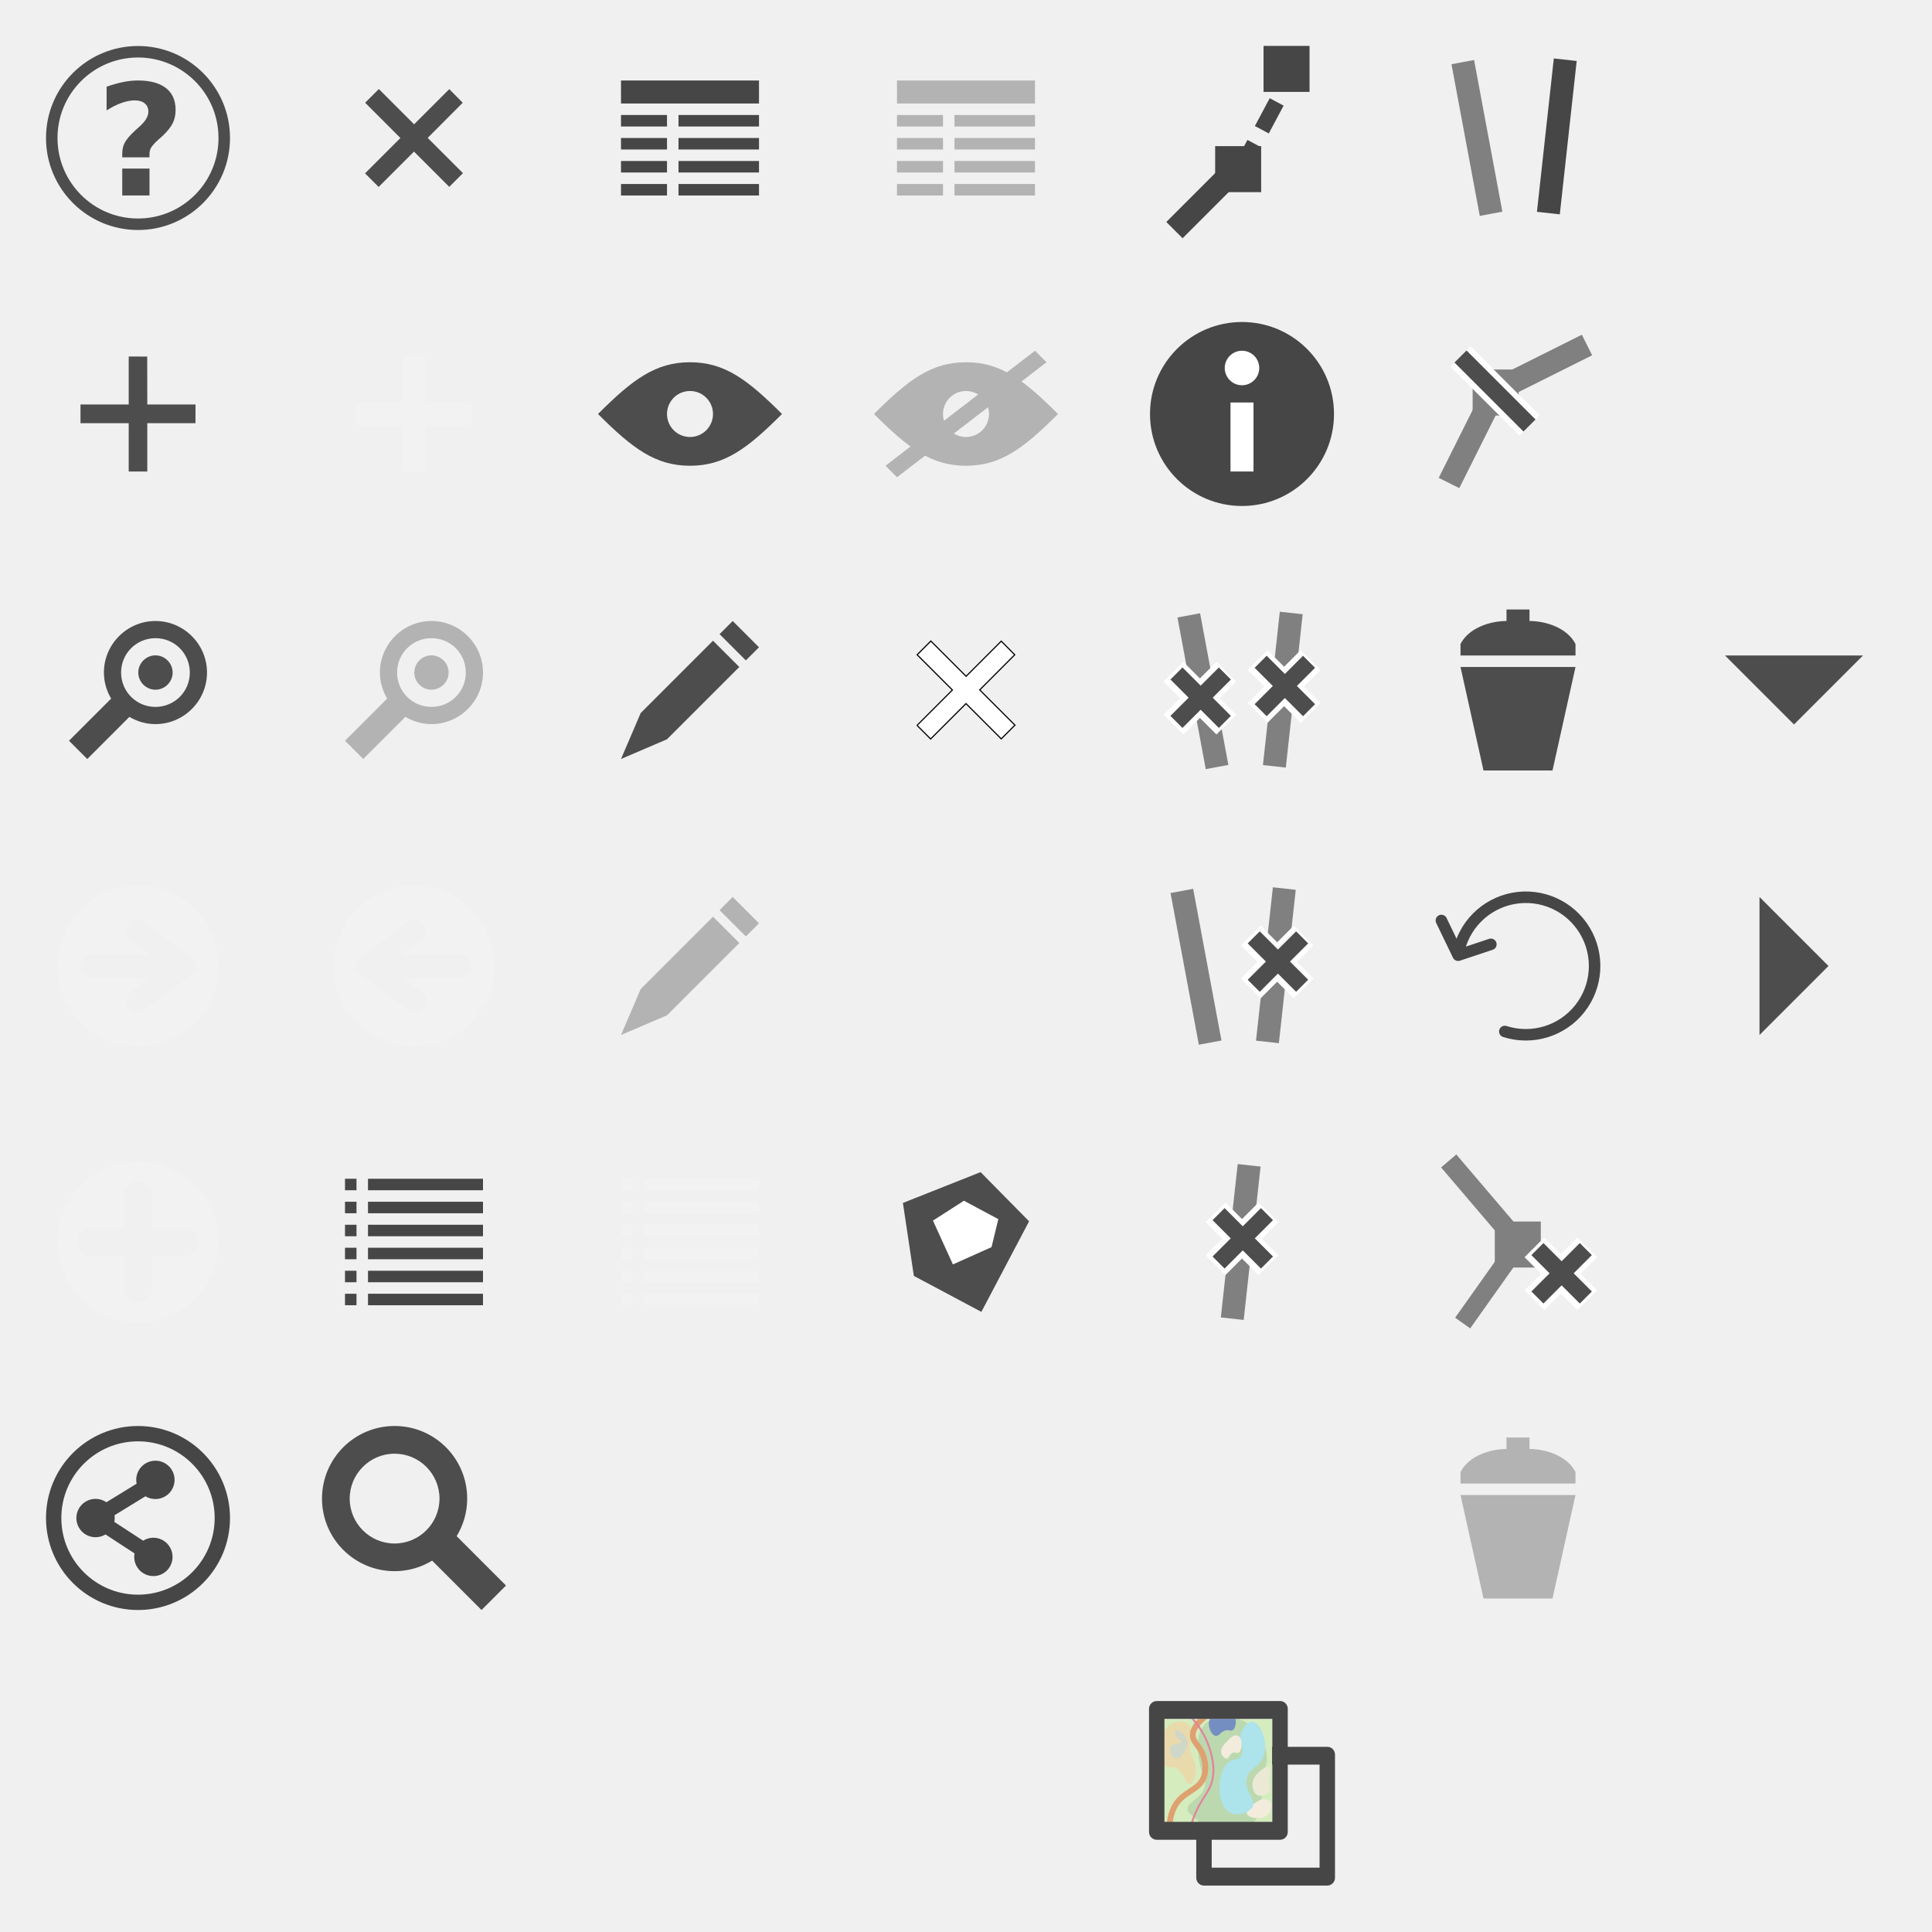
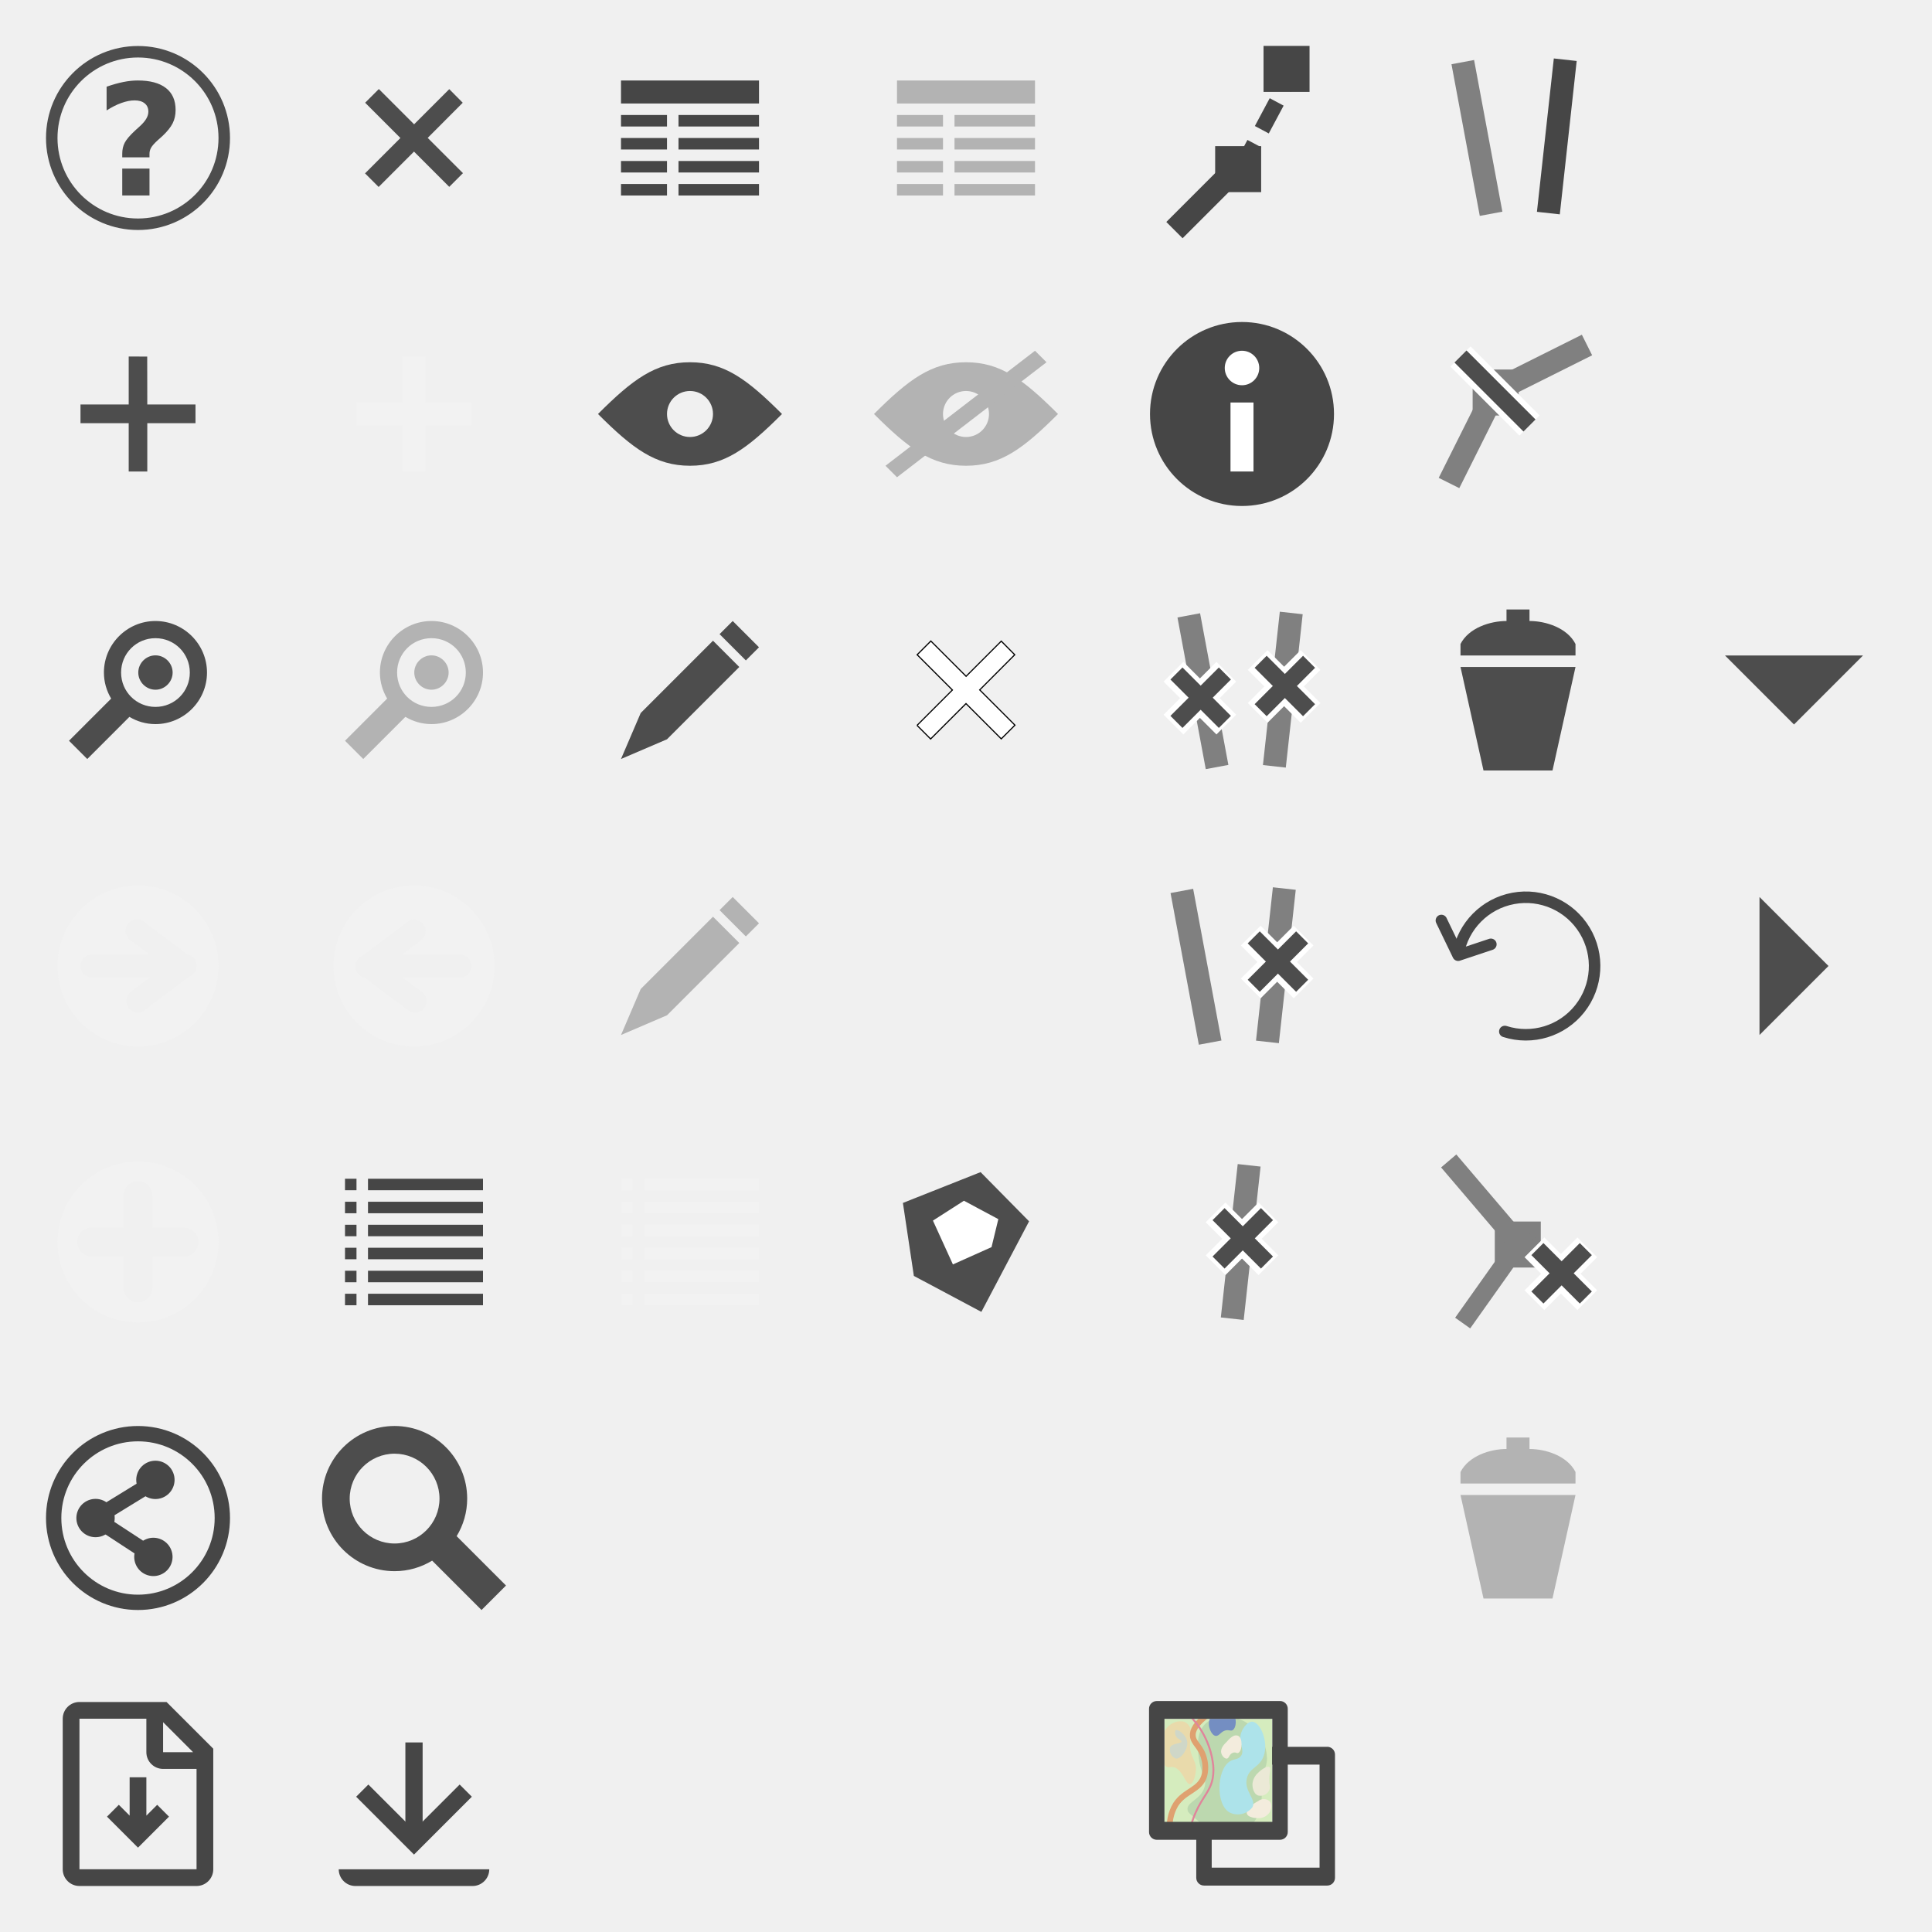
<svg xmlns="http://www.w3.org/2000/svg" width="168" height="168" id="svg2" version="1.1">
  <defs id="defs4">
+     <marker style="overflow:visible" id="Arrow1" refX="0" refY="0" orient="auto-start-reverse" markerWidth="4.061" markerHeight="6.707" viewBox="0 0 4.061 6.707" preserveAspectRatio="xMidYMid">
+       <path style="fill:none;stroke:context-stroke;stroke-width:1;stroke-linecap:butt" d="M 3,-3 0,0 3,3" id="path5057" transform="rotate(180,0.125,0)" />
+     </marker>
    <mask id="mask0_181_11898" maskUnits="userSpaceOnUse" x="2" y="2" width="15" height="15">
      <path d="M 16.04,2.316 H 2.005 v 14.035 h 14.035 z" fill="#ffffff" id="path2351" />
    </mask>
  </defs>
  <g id="layer1" transform="translate(0,-812.3622)">
    <text xml:space="preserve" style="font-style:normal;font-weight:normal;line-height:0%;font-family:sans-serif;letter-spacing:0px;word-spacing:0px;fill:#000000;fill-opacity:1;stroke:none" x="5.787" y="897.808" id="text4457">
      <tspan y="897.808" x="5.787" id="tspan4459" style="font-size:40px;line-height:1.25;font-family:sans-serif"> </tspan>
    </text>
    <g id="help" transform="translate(-23.2557,-119.3865)">
      <circle transform="matrix(1.071429,0,0,1.071429,26.68427,934.1058)" id="path3014" style="fill:none;stroke:#4d4d4d;stroke-width:0.933;stroke-miterlimit:4;stroke-dasharray:none;stroke-opacity:1" cx="8" cy="9" r="7" />
      <g id="text3784" style="font-style:normal;font-weight:normal;font-size:40px;line-height:125%;font-family:Sans;letter-spacing:0px;word-spacing:0px;fill:#4d4d4d;fill-opacity:1;stroke:none" transform="translate(27.2557,-100.6137)">
        <path id="path3789" style="font-weight:bold;font-size:12px;-inkscape-font-specification:'Sans Bold';fill:#4d4d4d" d="M 9,1046.046 H 6.63 v -0.322 c 0,-0.36 0.072,-0.677 0.217,-0.954 0.144,-0.281 0.449,-0.636 0.912,-1.066 l 0.42,-0.382 c 0.249,-0.228 0.431,-0.443 0.545,-0.645 0.118,-0.202 0.177,-0.404 0.177,-0.605 -4.6e-6,-0.307 -0.105,-0.546 -0.315,-0.717 -0.21,-0.176 -0.503,-0.263 -0.88,-0.263 -0.354,0 -0.737,0.075 -1.149,0.224 -0.411,0.145 -0.84,0.362 -1.287,0.651 v -2.066 c 0.53,-0.184 1.013,-0.32 1.451,-0.408 0.438,-0.088 0.86,-0.132 1.267,-0.132 1.068,0 1.882,0.219 2.442,0.658 0.56,0.434 0.84,1.07 0.84,1.908 -7e-6,0.43 -0.085,0.816 -0.256,1.158 -0.171,0.338 -0.462,0.702 -0.873,1.092 l -0.42,0.375 c -0.298,0.272 -0.492,0.491 -0.584,0.658 -0.092,0.162 -0.138,0.342 -0.138,0.539 v 0.296 m -2.37,0.974 H 9 v 2.342 H 6.63 v -2.342" />
      </g>
    </g>
    <path style="fill:#4d4d4d;fill-opacity:1;fill-rule:nonzero;stroke:none" d="m 60,843.862 c -3,0 -5,1.5 -8,4.5 3,3 5,4.5 8,4.5 3,0 5,-1.5 8,-4.5 -3,-3 -5,-4.5 -8,-4.5 z m 0,2.5 c 1.105,0 2,0.895 2,2 0,1.105 -0.895,2 -2,2 -1.105,0 -2,-0.895 -2,-2 0,-1.105 0.895,-2 2,-2 z" id="show" />
    <g id="hide" style="fill:#b3b3b3" transform="translate(75,-195)">
      <path id="path2990" transform="translate(0,1034.362)" d="M 9,4.5 C 6,4.5 4,6 1,9 c 3,3 5,4.5 8,4.5 3,-3.3e-5 5,-1.5 8,-4.5 C 14,6 12,4.5 9,4.5 Z M 9,7 c 1.105,0 2,0.895 2,2 0,1.105 -0.895,2 -2,2 C 7.895,11 7,10.105 7,9 7,7.895 7.895,7 9,7 Z" style="fill:#b3b3b3;fill-opacity:1;fill-rule:nonzero;stroke:none" />
      <path id="rect3787" d="m 2,1047.862 13,-10 1,1 -13,10 z" style="fill:#b3b3b3;fill-opacity:1;fill-rule:nonzero;stroke:none" />
    </g>
    <path style="fill:#b3b3b3;fill-opacity:1;fill-rule:nonzero;stroke:none" d="m 78,819.362 v 2 h 12 v -2 z m 0,3 v 1 h 4 v -1 z m 5,0 v 1 h 7 v -1 z m -5,2 v 1 h 4 v -1 z m 5,0 v 1 h 7 v -1 z m -5,2 v 1 h 4 v -1 z m 5,0 v 1 h 7 v -1 z m -5,2 v 1 h 4 v -1 z m 5,0 v 1 h 7 v -1 z" id="table-disabled" />
    <path style="fill:#f2f2f2;fill-opacity:1;fill-rule:nonzero;stroke:none" d="m 35,843.362 v 4 h -4 v 2 h 4 v 4 h 2 v -4 h 4 v -2 h -4 v -4 z" id="add-disabled" />
    <path style="color:#000000;font-style:normal;font-variant:normal;font-weight:normal;font-stretch:normal;font-size:medium;line-height:normal;font-family:Sans;-inkscape-font-specification:Sans;text-indent:0;text-align:start;text-decoration:none;text-decoration-line:none;letter-spacing:normal;word-spacing:normal;text-transform:none;writing-mode:lr-tb;direction:ltr;baseline-shift:baseline;text-anchor:start;display:inline;overflow:visible;visibility:visible;fill:#4d4d4d;fill-opacity:1;stroke:none;stroke-width:3;marker:none;enable-background:accumulate" d="m 13.518,866.362 c -2.467,0 -4.482,2.016 -4.482,4.483 0,0.83 0.234,1.596 0.63,2.265 L 6,876.775 l 1.588,1.588 3.665,-3.665 c 0.668,0.397 1.435,0.63 2.265,0.63 2.467,0 4.482,-2.016 4.482,-4.482 0,-2.467 -2.016,-4.483 -4.482,-4.483 z m 0,1.494 c 1.659,0 2.988,1.329 2.988,2.988 0,1.659 -1.329,2.988 -2.988,2.988 -1.659,0 -2.988,-1.329 -2.988,-2.988 0,-1.659 1.329,-2.988 2.988,-2.988 z m 0,1.494 c -0.816,0 -1.494,0.678 -1.494,1.494 0,0.816 0.678,1.494 1.494,1.494 0.816,0 1.494,-0.678 1.494,-1.494 0,-0.816 -0.678,-1.494 -1.494,-1.494 z" id="zoom" />
    <path id="zoom-disabled" d="m 37.518,866.362 c -2.467,0 -4.482,2.016 -4.482,4.482 0,0.83 0.234,1.596 0.63,2.264 L 30,876.775 l 1.588,1.587 3.665,-3.665 c 0.668,0.397 1.435,0.63 2.265,0.63 2.467,0 4.482,-2.016 4.482,-4.483 0,-2.467 -2.016,-4.482 -4.482,-4.482 z m 0,1.494 c 1.659,0 2.988,1.329 2.988,2.988 0,1.659 -1.329,2.988 -2.988,2.988 -1.659,0 -2.988,-1.329 -2.988,-2.988 0,-1.659 1.329,-2.988 2.988,-2.988 z m 0,1.494 c -0.816,0 -1.494,0.678 -1.494,1.494 0,0.816 0.678,1.494 1.494,1.494 0.816,0 1.494,-0.678 1.494,-1.494 0,-0.816 -0.678,-1.494 -1.494,-1.494 z" style="color:#000000;font-style:normal;font-variant:normal;font-weight:normal;font-stretch:normal;font-size:medium;line-height:normal;font-family:Sans;-inkscape-font-specification:Sans;text-indent:0;text-align:start;text-decoration:none;text-decoration-line:none;letter-spacing:normal;word-spacing:normal;text-transform:none;writing-mode:lr-tb;direction:ltr;baseline-shift:baseline;text-anchor:start;display:inline;overflow:visible;visibility:visible;fill:#b3b3b3;fill-opacity:1;stroke:none;stroke-width:3;marker:none;enable-background:accumulate" />
    <path style="fill:#f2f2f2;fill-opacity:1;stroke:none" d="m 36,889.362 c -3.866,0 -7,3.134 -7,7 0,3.866 3.134,7 7,7 3.866,0 7,-3.134 7,-7 0,-3.866 -3.134,-7 -7,-7 z m -0.156,2.969 a 1,1 0 0 1 0.094,0 1,1 0 0 1 0.656,1.812 l -1.625,1.219 H 40 a 1,1 0 1 1 0,2 h -5 l 1.594,1.188 a 1,1 0 1 1 -1.188,1.594 l -3.719,-2.781 a 1.004,1.004 0 0 1 -0.156,-1.906 l 3.875,-2.906 a 1,1 0 0 1 0.438,-0.219 z" id="path5321" />
    <path id="path5338" d="m 12,903.362 c 3.866,0 7,-3.134 7,-7 0,-3.866 -3.134,-7 -7,-7 -3.866,0 -7,3.134 -7,7 0,3.866 3.134,7 7,7 z m 0.156,-2.969 a 1,1 0 0 1 -0.094,0 1,1 0 0 1 -0.656,-1.813 l 1.625,-1.219 H 8 a 1,1 0 1 1 0,-2 h 5 l -1.594,-1.188 a 1,1 0 1 1 1.188,-1.594 l 3.719,2.781 a 1.004,1.004 0 0 1 0.156,1.906 l -3.875,2.906 a 1,1 0 0 1 -0.438,0.219 z" style="fill:#f2f2f2;fill-opacity:1;stroke:none" />
    <path style="fill:#f2f2f2;fill-opacity:1;stroke:none" d="m 12,913.362 c -3.866,0 -7,3.134 -7,7 0,3.866 3.134,7 7,7 3.866,0 7,-3.134 7,-7 0,-3.866 -3.134,-7 -7,-7 z m -0.156,1.719 a 1.25,1.25 0 0 1 0.125,0 1.25,1.25 0 0 1 1.281,1.281 v 2.75 H 16 a 1.25,1.25 0 1 1 0,2.5 h -2.75 v 2.75 a 1.25,1.25 0 1 1 -2.5,0 v -2.75 H 8 a 1.252,1.252 0 0 1 -0.125,-2.5 1.25,1.25 0 0 1 0.125,0 h 2.75 v -2.75 a 1.25,1.25 0 0 1 1.094,-1.281 z" id="path5340" />
    <path style="fill:#464646;fill-opacity:1;fill-rule:nonzero;stroke:none" d="m 54,819.362 v 2 h 12 v -2 z m 0,3 v 1 h 4 v -1 z m 5,0 v 1 h 7 v -1 z m -5,2 v 1 h 4 v -1 z m 5,0 v 1 h 7 v -1 z m -5,2 v 1 h 4 v -1 z m 5,0 v 1 h 7 v -1 z m -5,2 v 1 h 4 v -1 z m 5,0 v 1 h 7 v -1 z" id="table" />
    <g transform="translate(32,-48.00012)" style="font-style:normal;font-weight:normal;font-size:40px;line-height:125%;font-family:Sans;letter-spacing:0px;word-spacing:0px;fill:#4d4d4d;fill-opacity:1;stroke:none" id="text3784-6" />
    <g id="close" style="font-style:normal;font-weight:normal;font-size:40px;line-height:125%;font-family:Sans;letter-spacing:0px;word-spacing:0px;fill:#4d4d4d;fill-opacity:1;stroke:none" transform="translate(-3.999999,-172)">
      <path id="path4384" style="font-variant:normal;font-stretch:normal;font-size:20px;font-family:Arial;-inkscape-font-specification:Arial;fill:#4d4d4d" d="m 35.742,999.438 3.076,-3.076 -3.066,-3.066 1.191,-1.191 3.066,3.066 3.057,-3.057 1.172,1.182 -3.047,3.057 3.066,3.066 -1.191,1.191 L 40,997.544 36.924,1000.62 35.742,999.438" />
    </g>
    <path d="m 11.192,853.362 2e-6,-4.2 -4.192,1e-5 -3e-6,-1.627 h 4.192 v -4.173 l 1.609,0.007 0.007,4.167 h 4.192 l -3.9e-5,1.627 -4.192,4e-5 -1.5e-5,4.2 h -1.615" style="font-style:normal;font-variant:normal;font-weight:normal;font-stretch:normal;font-size:20px;line-height:125%;font-family:Arial;-inkscape-font-specification:Arial;letter-spacing:0px;word-spacing:0px;fill:#4d4d4d;fill-opacity:1;stroke:none" id="add" />
    <path style="fill:#4d4d4d;fill-opacity:1;stroke:none" d="m 63.714,866.362 -1.143,1.143 2.286,2.286 L 66,868.648 Z M 62,868.076 l -6.286,6.286 2.286,2.286 6.286,-6.286 z M 55.714,874.362 54,878.362 58,876.648 Z" id="edit" />
    <text xml:space="preserve" style="font-style:normal;font-weight:normal;line-height:0%;font-family:sans-serif;letter-spacing:0px;word-spacing:0px;fill:#000000;fill-opacity:1;stroke:none" x="39.647" y="918.797" id="text4457-6">
      <tspan y="918.797" x="39.647" id="tspan4459-6" style="font-size:30.476px;line-height:1.25;font-family:sans-serif"> </tspan>
    </text>
    <g id="text4356-2" style="font-style:normal;font-weight:normal;font-size:40px;line-height:125%;font-family:Sans;letter-spacing:0px;word-spacing:0px;fill:#ffffff;fill-opacity:1;stroke:#000000;stroke-width:0.1;stroke-dasharray:none;stroke-opacity:1" transform="translate(44,-124)">
      <path id="path4384-2" style="font-variant:normal;font-stretch:normal;font-size:20px;font-family:Arial;-inkscape-font-specification:Arial;fill:#ffffff;stroke:#000000;stroke-width:0.1;stroke-dasharray:none;stroke-opacity:1" d="m 35.742,999.438 3.076,-3.076 -3.066,-3.066 1.191,-1.191 3.066,3.066 3.057,-3.057 1.172,1.182 -3.047,3.057 3.066,3.066 -1.191,1.191 L 40,997.544 36.924,1000.62 35.742,999.438" />
    </g>
    <path style="fill:#b3b3b3;fill-opacity:1;stroke:none" d="m 63.714,890.362 -1.143,1.143 2.286,2.286 L 66,892.648 Z M 62,892.076 55.714,898.362 58,900.648 l 6.286,-6.286 z m -6.286,6.286 -1.714,4 4,-1.714 z" id="path3684-2" />
    <path id="table-5-8-8-6" style="fill:#464646;fill-opacity:1;fill-rule:nonzero;stroke:none" d="m 30,914.862 v 1 h 1 v -1 z m 2,0 v 1 h 10 v -1 z m -2,2 v 1 h 1 v -1 z m 2,0 v 1 h 10 v -1 z m -2,2 v 1 h 1 v -1 z m 2,0 v 1 h 10 v -1 z m -2,2 v 1 h 1 v -1 z m 2,0 v 1 h 10 v -1 z m -2,2 v 1 h 1 v -1 z m 2,0 v 1 h 10 v -1 z m -2,2 v 1 h 1 v -1 z m 2,0 v 1 h 10 v -1 z" />
    <g id="share" class="sprite" transform="matrix(0.6666667,0,0,0.6666667,-54.66667,282.7889)">
      <circle id="path4309" cx="100" cy="992.36" r="11" fill="none" stroke="#464646" stroke-width="2" />
      <circle id="path4819" transform="rotate(-111.82)" cx="-963.89" cy="-276.04" r="2.5" fill="#464646" />
      <circle id="path4819-2" transform="rotate(-111.82)" cx="-956.38" cy="-281.16" r="2.5" fill="#464646" />
      <circle id="path4819-0" transform="rotate(-111.82)" cx="-954.66" cy="-272.06" r="2.5" fill="#464646" />
      <path id="path4850" d="m 102.39,987.48 -8.019,4.92 8.139,5.322" fill="none" stroke="#464646" stroke-width="2" />
    </g>
    <path id="search" class="sprite" d="m 44,950.234 -4.291,-4.292 c 0.578,-0.953 0.916,-2.069 0.916,-3.266 0,-3.489 -2.824,-6.314 -6.312,-6.315 C 30.826,936.361 28,939.187 28,942.675 c 0,3.486 2.827,6.311 6.314,6.311 1.197,0 2.312,-0.339 3.264,-0.916 l 4.294,4.294 z m -13.592,-7.559 c 0.004,-2.157 1.748,-3.902 3.905,-3.906 2.156,0.005 3.902,1.748 3.905,3.906 -0.004,2.156 -1.749,3.902 -3.905,3.905 -2.157,0 -3.902,-1.749 -3.905,-3.905 z" fill="#4d4d4d" stroke-width="0.667" />
    <path id="table-5-8-8-6-1" style="fill:#f2f2f2;fill-opacity:1;fill-rule:nonzero;stroke:none" d="m 54,914.862 v 1 h 1 v -1 z m 2,0 v 1 h 10 v -1 z m -2,2 v 1 h 1 v -1 z m 2,0 v 1 h 10 v -1 z m -2,2 v 1 h 1 v -1 z m 2,0 v 1 h 10 v -1 z m -2,2 v 1 h 1 v -1 z m 2,0 v 1 h 10 v -1 z m -2,2 v 1 h 1 v -1 z m 2,0 v 1 h 10 v -1 z m -2,2 v 1 h 1 v -1 z m 2,0 v 1 h 10 v -1 z" />
    <g id="info" transform="translate(0,2)">
      <circle style="fill:#464646;fill-opacity:1;stroke:none" id="path3762" cx="108" cy="846.362" r="8" />
      <circle style="fill:#ffffff;fill-opacity:1;stroke:none" id="path3764" cx="108" cy="842.362" r="1.5" />
      <path style="fill:#ffffff;fill-opacity:1;stroke:none" d="m 107,845.362 h 2 v 6 h -2 z" id="rect4274" />
    </g>
    <g id="g4717" transform="translate(-54.78919,-113.977)">
      <path id="path3862" d="m 140.058,1028.263 4.217,4.278 -4.149,7.874 -5.871,-3.127 -0.952,-6.346 z" style="fill:#4d4d4d;fill-opacity:1;fill-rule:evenodd;stroke:none;stroke-width:1px;stroke-linecap:butt;stroke-linejoin:miter;stroke-opacity:1" />
      <path id="path3864" d="m 135.914,1032.478 1.737,3.811 3.358,-1.504 0.591,-2.433 -2.99,-1.601" style="fill:#ffffff;fill-rule:evenodd;stroke:none;stroke-width:1px;stroke-linecap:butt;stroke-linejoin:miter;stroke-opacity:1" />
    </g>
    <path style="fill:#4d4d4d;fill-opacity:1;fill-rule:nonzero;stroke:none" d="m 131,865.362 v 1 c -1.429,0 -3.286,0.6 -4,2 v 1 h 10 v -1 c -0.714,-1.4 -2.571,-2 -4,-2 v -1 z m -4,5 2,9 h 6 l 2,-9 z" id="delete" />
    <g id="g4797" transform="translate(-70.25992,-96.67438)">
      <path id="path4349-2-2-9-3-8" d="m 180.472,999.637 1.468,-13.336" style="fill:none;fill-rule:evenodd;stroke:#808080;stroke-width:2;stroke-linecap:butt;stroke-linejoin:miter;stroke-miterlimit:4;stroke-dasharray:none;stroke-opacity:1" />
      <path id="path4349-2-2-3-3" d="m 175.49,999.698 -2.461,-13.189" style="fill:none;fill-rule:evenodd;stroke:#808080;stroke-width:2;stroke-linecap:butt;stroke-linejoin:miter;stroke-miterlimit:4;stroke-dasharray:none;stroke-opacity:1" />
      <g id="g4621">
        <g id="g4400-8-39-2-3-1" transform="matrix(0.5744914,0,0,0.5744914,77.9098,445.5668)" style="stroke:#ffffff;stroke-width:4.224;stroke-miterlimit:4;stroke-dasharray:none">
          <path id="path4353-1-6-1-3-6" d="m 176,948.362 8,8" style="fill:none;fill-rule:evenodd;stroke:#ffffff;stroke-width:4.224;stroke-linecap:butt;stroke-linejoin:miter;stroke-miterlimit:4;stroke-dasharray:none;stroke-opacity:1" />
          <path id="path4355-9-7-1-7-3" d="m 176,956.362 8,-8" style="fill:none;fill-rule:evenodd;stroke:#ffffff;stroke-width:4.224;stroke-linecap:butt;stroke-linejoin:miter;stroke-miterlimit:4;stroke-dasharray:none;stroke-opacity:1" />
        </g>
        <g id="g4400-8-39-2-3" transform="matrix(0.5263104,0,0,0.5263104,86.64857,491.4128)" style="stroke:#000000;stroke-width:2.816;stroke-miterlimit:4;stroke-dasharray:none">
          <path id="path4353-1-6-1-3" d="m 176,948.362 8,8" style="fill:none;fill-rule:evenodd;stroke:#4d4d4d;stroke-width:2.816;stroke-linecap:butt;stroke-linejoin:miter;stroke-miterlimit:4;stroke-dasharray:none;stroke-opacity:1" />
          <path id="path4355-9-7-1-7" d="m 176,956.362 8,-8" style="fill:none;fill-rule:evenodd;stroke:#4d4d4d;stroke-width:2.816;stroke-linecap:butt;stroke-linejoin:miter;stroke-miterlimit:4;stroke-dasharray:none;stroke-opacity:1" />
        </g>
      </g>
    </g>
    <g id="g4779" transform="translate(-69.65754,-77.63734)">
      <path id="path4349-2-2-9-3-8-3" d="m 180.472,956.637 1.468,-13.336" style="fill:none;fill-rule:evenodd;stroke:#808080;stroke-width:2;stroke-linecap:butt;stroke-linejoin:miter;stroke-miterlimit:4;stroke-dasharray:none;stroke-opacity:1" />
      <path id="path4349-2-2-3-3-8" d="m 175.49,956.698 -2.461,-13.189" style="fill:none;fill-rule:evenodd;stroke:#808080;stroke-width:2;stroke-linecap:butt;stroke-linejoin:miter;stroke-miterlimit:4;stroke-dasharray:none;stroke-opacity:1" />
      <g id="g4621-7" transform="translate(0,-43)">
        <g id="g4400-8-39-2-3-1-3" transform="matrix(0.5744914,0,0,0.5744914,77.9098,445.5668)" style="stroke:#ffffff;stroke-width:4.224;stroke-miterlimit:4;stroke-dasharray:none">
          <path id="path4353-1-6-1-3-6-1" d="m 176,948.362 8,8" style="fill:none;fill-rule:evenodd;stroke:#ffffff;stroke-width:4.224;stroke-linecap:butt;stroke-linejoin:miter;stroke-miterlimit:4;stroke-dasharray:none;stroke-opacity:1" />
          <path id="path4355-9-7-1-7-3-3" d="m 176,956.362 8,-8" style="fill:none;fill-rule:evenodd;stroke:#ffffff;stroke-width:4.224;stroke-linecap:butt;stroke-linejoin:miter;stroke-miterlimit:4;stroke-dasharray:none;stroke-opacity:1" />
        </g>
        <g id="g4400-8-39-2-3-6" transform="matrix(0.5263104,0,0,0.5263104,86.64857,491.4128)" style="stroke:#000000;stroke-width:2.816;stroke-miterlimit:4;stroke-dasharray:none">
          <path id="path4353-1-6-1-3-5" d="m 176,948.362 8,8" style="fill:none;fill-rule:evenodd;stroke:#4d4d4d;stroke-width:2.816;stroke-linecap:butt;stroke-linejoin:miter;stroke-miterlimit:4;stroke-dasharray:none;stroke-opacity:1" />
          <path id="path4355-9-7-1-7-0" d="m 176,956.362 8,-8" style="fill:none;fill-rule:evenodd;stroke:#4d4d4d;stroke-width:2.816;stroke-linecap:butt;stroke-linejoin:miter;stroke-miterlimit:4;stroke-dasharray:none;stroke-opacity:1" />
        </g>
      </g>
      <g id="g4621-7-8" transform="translate(-7.321431,-41.98214)">
        <g id="g4400-8-39-2-3-1-3-3" transform="matrix(0.5744914,0,0,0.5744914,77.9098,445.5668)" style="stroke:#ffffff;stroke-width:4.224;stroke-miterlimit:4;stroke-dasharray:none">
          <path id="path4353-1-6-1-3-6-1-4" d="m 176,948.362 8,8" style="fill:none;fill-rule:evenodd;stroke:#ffffff;stroke-width:4.224;stroke-linecap:butt;stroke-linejoin:miter;stroke-miterlimit:4;stroke-dasharray:none;stroke-opacity:1" />
          <path id="path4355-9-7-1-7-3-3-1" d="m 176,956.362 8,-8" style="fill:none;fill-rule:evenodd;stroke:#ffffff;stroke-width:4.224;stroke-linecap:butt;stroke-linejoin:miter;stroke-miterlimit:4;stroke-dasharray:none;stroke-opacity:1" />
        </g>
        <g id="g4400-8-39-2-3-6-1" transform="matrix(0.5263104,0,0,0.5263104,86.64857,491.4128)" style="stroke:#000000;stroke-width:2.816;stroke-miterlimit:4;stroke-dasharray:none">
          <path id="path4353-1-6-1-3-5-9" d="m 176,948.362 8,8" style="fill:none;fill-rule:evenodd;stroke:#4d4d4d;stroke-width:2.816;stroke-linecap:butt;stroke-linejoin:miter;stroke-miterlimit:4;stroke-dasharray:none;stroke-opacity:1" />
          <path id="path4355-9-7-1-7-0-1" d="m 176,956.362 8,-8" style="fill:none;fill-rule:evenodd;stroke:#4d4d4d;stroke-width:2.816;stroke-linecap:butt;stroke-linejoin:miter;stroke-miterlimit:4;stroke-dasharray:none;stroke-opacity:1" />
        </g>
      </g>
    </g>
    <g id="g4859" transform="translate(-74.30072,-112.3795)">
      <path id="path4349-2-2-9-3-8-7" d="m 181.454,1039.41 1.468,-13.336" style="fill:none;fill-rule:evenodd;stroke:#808080;stroke-width:2;stroke-linecap:butt;stroke-linejoin:miter;stroke-miterlimit:4;stroke-dasharray:none;stroke-opacity:1" />
      <g transform="translate(0.9824624,39.77233)" id="g4621-0">
        <g id="g4400-8-39-2-3-1-1" transform="matrix(0.5744914,0,0,0.5744914,77.9098,445.5668)" style="stroke:#ffffff;stroke-width:4.224;stroke-miterlimit:4;stroke-dasharray:none">
          <path id="path4353-1-6-1-3-6-5" d="m 176,948.362 8,8" style="fill:none;fill-rule:evenodd;stroke:#ffffff;stroke-width:4.224;stroke-linecap:butt;stroke-linejoin:miter;stroke-miterlimit:4;stroke-dasharray:none;stroke-opacity:1" />
          <path id="path4355-9-7-1-7-3-31" d="m 176,956.362 8,-8" style="fill:none;fill-rule:evenodd;stroke:#ffffff;stroke-width:4.224;stroke-linecap:butt;stroke-linejoin:miter;stroke-miterlimit:4;stroke-dasharray:none;stroke-opacity:1" />
        </g>
        <g id="g4400-8-39-2-3-3" transform="matrix(0.5263104,0,0,0.5263104,86.64857,491.4128)" style="stroke:#000000;stroke-width:2.816;stroke-miterlimit:4;stroke-dasharray:none">
          <path id="path4353-1-6-1-3-3" d="m 176,948.362 8,8" style="fill:none;fill-rule:evenodd;stroke:#4d4d4d;stroke-width:2.816;stroke-linecap:butt;stroke-linejoin:miter;stroke-miterlimit:4;stroke-dasharray:none;stroke-opacity:1" />
          <path id="path4355-9-7-1-7-8" d="m 176,956.362 8,-8" style="fill:none;fill-rule:evenodd;stroke:#4d4d4d;stroke-width:2.816;stroke-linecap:butt;stroke-linejoin:miter;stroke-miterlimit:4;stroke-dasharray:none;stroke-opacity:1" />
        </g>
      </g>
    </g>
    <g id="g4976" transform="translate(-86.46445,-110.3339)">
      <rect y="1028.916" x="216.446" height="4" width="4" id="rect4918" style="fill:#808080;fill-opacity:1;stroke:none;stroke-width:2;stroke-linecap:round;stroke-linejoin:round;stroke-miterlimit:4;stroke-dasharray:4, 2;stroke-dashoffset:0;stroke-opacity:1" />
      <path id="path4349-2-2-9-3-8-7-0-0" d="m 218.99,1031.335 -6.551,-7.687" style="fill:none;fill-rule:evenodd;stroke:#808080;stroke-width:1.737;stroke-linecap:butt;stroke-linejoin:miter;stroke-miterlimit:4;stroke-dasharray:none;stroke-opacity:1" />
      <path id="path4349-2-2-9-3-8-7-0" d="m 213.653,1037.744 5.639,-7.953" style="fill:none;fill-rule:evenodd;stroke:#808080;stroke-width:1.605;stroke-linecap:butt;stroke-linejoin:miter;stroke-miterlimit:4;stroke-dasharray:none;stroke-opacity:1" />
      <g style="fill:#4d4d4d;fill-opacity:1" transform="translate(40.87297,40.76756)" id="g4621-0-6">
        <g id="g4400-8-39-2-3-1-1-8" transform="matrix(0.5744914,0,0,0.5744914,77.9098,445.5668)" style="fill:#4d4d4d;fill-opacity:1;stroke:#ffffff;stroke-width:4.224;stroke-miterlimit:4;stroke-dasharray:none">
          <path id="path4353-1-6-1-3-6-5-5" d="m 176,948.362 8,8" style="fill:#4d4d4d;fill-opacity:1;fill-rule:evenodd;stroke:#ffffff;stroke-width:4.224;stroke-linecap:butt;stroke-linejoin:miter;stroke-miterlimit:4;stroke-dasharray:none;stroke-opacity:1" />
          <path id="path4355-9-7-1-7-3-31-4" d="m 176,956.362 8,-8" style="fill:#4d4d4d;fill-opacity:1;fill-rule:evenodd;stroke:#ffffff;stroke-width:4.224;stroke-linecap:butt;stroke-linejoin:miter;stroke-miterlimit:4;stroke-dasharray:none;stroke-opacity:1" />
        </g>
        <g id="g4400-8-39-2-3-3-7" transform="matrix(0.5263104,0,0,0.5263104,86.64857,491.4128)" style="fill:#4d4d4d;fill-opacity:1;stroke:#000000;stroke-width:2.816;stroke-miterlimit:4;stroke-dasharray:none">
          <path id="path4353-1-6-1-3-3-9" d="m 176,948.362 8,8" style="fill:#4d4d4d;fill-opacity:1;fill-rule:evenodd;stroke:#4d4d4d;stroke-width:2.816;stroke-linecap:butt;stroke-linejoin:miter;stroke-miterlimit:4;stroke-dasharray:none;stroke-opacity:1" />
          <path id="path4355-9-7-1-7-8-7" d="m 176,956.362 8,-8" style="fill:#4d4d4d;fill-opacity:1;fill-rule:evenodd;stroke:#4d4d4d;stroke-width:2.816;stroke-linecap:butt;stroke-linejoin:miter;stroke-miterlimit:4;stroke-dasharray:none;stroke-opacity:1" />
        </g>
      </g>
    </g>
    <g id="undo" transform="matrix(0.5135724,-0.5430923,0.5430923,0.5135724,-518.0213,506.2255)">
      <path transform="rotate(154.403)" d="m 231.877,-980.514 a 8,8 0 0 1 -8.126,-4.127 8,8 0 0 1 1.012,-9.058 8,8 0 0 1 8.837,-2.232 8,8 0 0 1 5.192,7.491" id="path4240" style="fill:none;fill-opacity:1;stroke:#464646;stroke-width:1.338;stroke-linecap:round;stroke-linejoin:round;stroke-miterlimit:4;stroke-dasharray:none;stroke-dashoffset:0;stroke-opacity:1" />
      <path id="path4242" d="m 216,980.362 -1.595,4.194 3.536,1.894" style="fill:none;fill-rule:evenodd;stroke:#464646;stroke-width:1.338;stroke-linecap:round;stroke-linejoin:round;stroke-miterlimit:4;stroke-dasharray:none;stroke-opacity:1" />
    </g>
    <g id="g12677" transform="translate(1.457037,0.7324197)">
      <path style="fill:none;fill-rule:evenodd;stroke:#464646;stroke-width:1.371;stroke-linecap:butt;stroke-linejoin:miter;stroke-miterlimit:4;stroke-dasharray:2.743, 1.371;stroke-dashoffset:0;stroke-opacity:1" d="m 111.496,816.863 -4.65,8.708" id="path4873" />
      <rect style="fill:#464646;fill-opacity:1;stroke:none;stroke-width:2;stroke-linecap:round;stroke-linejoin:round;stroke-miterlimit:4;stroke-dasharray:4, 2;stroke-dashoffset:0;stroke-opacity:1" id="rect4918-7" width="4" height="4" x="108.416" y="815.621" />
      <path style="fill:none;fill-rule:evenodd;stroke:#464646;stroke-width:2;stroke-linecap:butt;stroke-linejoin:miter;stroke-miterlimit:4;stroke-dasharray:none;stroke-dashoffset:0;stroke-opacity:1" d="m 107.028,825.28 -6.359,6.359" id="path4873-4" />
      <rect style="fill:#464646;fill-opacity:1;stroke:none;stroke-width:2;stroke-linecap:round;stroke-linejoin:round;stroke-miterlimit:4;stroke-dasharray:4, 2;stroke-dashoffset:0;stroke-opacity:1" id="continue-line" width="4" height="4" x="104.209" y="824.338" />
    </g>
    <g id="delete-vertex" transform="translate(-90,-64)">
      <path style="fill:none;stroke:#808080;stroke-width:2;stroke-linecap:butt;stroke-linejoin:miter;stroke-miterlimit:4;stroke-dasharray:none;stroke-opacity:1" d="m 216,918.362 4,-8" id="path4349-2-2-9-3-8-3-5" />
      <path style="fill:none;stroke:#808080;stroke-width:2;stroke-linecap:butt;stroke-linejoin:miter;stroke-miterlimit:4;stroke-dasharray:none;stroke-opacity:1" d="m 220,910.362 8,-4" id="path4349-2-2-9-3-8-3-8" />
      <rect style="fill:#808080;fill-opacity:1;stroke:none" id="rect4918-1" width="4" height="4" x="218.056" y="908.494" />
      <path style="fill:none;stroke:#ffffff;stroke-width:2.482;stroke-linecap:butt;stroke-linejoin:miter;stroke-miterlimit:4;stroke-dasharray:none;stroke-opacity:1" d="m 217,907.362 6,6" id="path4353-1-6-1-3-5-1-9" />
      <path style="fill:none;stroke:#4d4d4d;stroke-width:1.482;stroke-linecap:butt;stroke-linejoin:miter;stroke-miterlimit:4;stroke-dasharray:none;stroke-opacity:1" d="m 217,907.362 6,6" id="path4353-1-6-1-3-5-1" />
    </g>
    <g id="split-line">
      <path style="fill:none;stroke:#464646;stroke-width:2;stroke-linecap:butt;stroke-linejoin:miter;stroke-miterlimit:4;stroke-dasharray:none;stroke-opacity:1" d="m 134.641,830.891 1.468,-13.336" id="path4349-2-2-9-3-8-9" />
      <path style="fill:none;stroke:#808080;stroke-width:2;stroke-linecap:butt;stroke-linejoin:miter;stroke-miterlimit:4;stroke-dasharray:none;stroke-opacity:1" d="m 129.659,830.952 -2.461,-13.189" id="path4349-2-2-3-3-3" />
    </g>
    <path style="fill:#b3b3b3;fill-opacity:1;fill-rule:nonzero;stroke:none" d="m 131,937.362 v 1 c -1.429,0 -3.286,0.6 -4,2 v 1 h 10 v -1 c -0.714,-1.4 -2.571,-2 -4,-2 v -1 z m -4,5 2,9 h 6 l 2,-9 z" id="delete-disabled" />
    <g id="tilelayers" transform="matrix(2.525935,0,0,2.525935,47.78751,955.6009)">
      <path d="m 26.773,3.428 h -4.244 c -0.07,0 -0.138,0.028 -0.188,0.078 -0.05,0.05 -0.078,0.117 -0.078,0.188 v 4.244 c 0,0.07 0.028,0.138 0.078,0.188 0.05,0.05 0.117,0.078 0.188,0.078 h 4.244 c 0.07,0 0.138,-0.028 0.188,-0.078 0.05,-0.05 0.078,-0.117 0.078,-0.188 V 3.693 c 0,-0.07 -0.028,-0.138 -0.078,-0.188 -0.05,-0.05 -0.117,-0.078 -0.188,-0.078 z m -0.265,4.159 h -3.713 v -3.546 h 3.713 z" fill="#464646" id="path2349" style="stroke-width:0.265" />
      <g mask="url(#mask0_181_11898)" id="g2376" transform="matrix(0.2645833,0,0,0.2645833,20.6375,1.852083)">
        <path d="M 16.04,2.316 H 2.005 v 14.035 h 14.035 z" fill="#d5ecbe" id="path2354" />
        <path d="M 2.376,3.429 C 2.644,3.116 2.991,2.882 3.381,2.752 3.771,2.621 4.19,2.599 4.592,2.687 c 0.324,0.156 0.585,0.418 0.742,0.742 0.371,0.722 0,1.263 0,2.216 C 5.253,7.368 6.336,7.729 6.065,9.333 5.985,9.905 5.724,10.777 5.333,10.807 4.712,10.867 4.391,8.802 3.118,8.591 c -0.391,-0.06 -0.471,0.11 -0.742,0 -1.053,-0.401 -1.524,-3.659 0,-5.163 z" fill="#e9daab" id="path2356" />
        <path d="M 7.178,16.351 C 5.424,14.627 5.012,14.597 5.012,14.135 4.852,13.133 6.757,12.842 7.228,11.178 7.559,10.005 6.757,9.614 6.486,7.489 6.326,6.236 6.085,4.271 7.228,3.058 8.371,1.845 10.366,1.885 11.659,2.316 c 1.065,0.39 1.987,1.092 2.645,2.016 0.658,0.923 1.022,2.024 1.044,3.157 0,1.243 -0.682,1.654 -0.732,3.689 0.06,0.737 0.06,1.478 0,2.216 -0.155,1.123 -0.676,2.162 -1.484,2.957 C 11.629,17.694 9.223,18.045 7.91,17.093 7.759,16.983 7.84,17.043 7.178,16.351 Z" fill="#bcd8af" id="path2358" />
        <path d="m 14.196,9.333 c -0.43,0.375 -0.697,0.904 -0.742,1.474 0,0.12 0,1.213 0.742,1.484 0.294,0.071 0.603,0.036 0.873,-0.1 0.27,-0.136 0.483,-0.363 0.6,-0.642 0.066,-0.243 0.066,-0.499 0,-0.742 -0.16,-1.383 0.301,-2.005 0,-2.216 -0.301,-0.211 -1.093,0.351 -1.474,0.742 z" fill="#ebe9d6" id="path2360" />
        <path d="m 14.195,15.238 c 0.287,0.012 0.573,-0.048 0.831,-0.176 0.258,-0.128 0.479,-0.319 0.643,-0.555 0.201,-0.331 0.441,-1.053 0,-1.484 -0.206,-0.174 -0.467,-0.269 -0.737,-0.269 -0.27,0 -0.531,0.095 -0.737,0.269 0,0 -1.484,0.742 -1.484,1.484 0,0.742 1.484,0.732 1.484,0.732 z" fill="#f3ecdd" id="path2362" />
        <path d="M 7.91,1.574 C 6.015,2.897 5.644,3.87 5.694,4.531 c 0.08,1.002 1.093,1.373 1.484,3.008 0.195,0.726 0.195,1.49 0,2.216 -0.581,1.855 -2.516,1.885 -3.699,3.689 -0.668,1.11 -0.927,2.419 -0.732,3.699" stroke="#dfa170" stroke-width="0.75" stroke-miterlimit="10" id="path2364" style="fill:none" />
        <path d="m 5.333,1.945 c 1.573,1.617 2.603,3.685 2.947,5.915 0.131,0.733 0.131,1.483 0,2.216 -0.331,1.704 -1.303,2.356 -2.216,4.431 -0.315,0.713 -0.56,1.455 -0.732,2.216" stroke="#e0859b" stroke-width="0.25" stroke-miterlimit="10" id="path2366" style="fill:none" />
        <path d="m 10.496,14.506 c -1.845,-1.002 -1.714,-5.534 0,-6.647 0.592,-0.381 1.133,-0.211 1.484,-0.742 0.521,-0.802 -0.411,-1.694 0,-2.957 0.231,-0.722 0.892,-1.524 1.474,-1.474 1.002,0.08 2.125,2.556 1.474,4.431 -0.531,1.564 -1.915,1.514 -2.216,3.008 -0.341,1.644 1.273,2.627 0.742,3.689 -0.34,0.436 -0.818,0.743 -1.356,0.869 -0.538,0.126 -1.103,0.063 -1.601,-0.177 z" fill="#ade3ea" id="path2368" />
        <path d="M 7.91,2.316 C 7.519,3.228 8.12,4.461 8.652,4.531 9.183,4.601 9.313,3.88 10.135,3.789 c 0.401,0 0.521,0.12 0.732,0 0.501,-0.271 0.612,-1.624 0,-2.216 C 10.627,1.417 10.358,1.312 10.075,1.264 9.793,1.217 9.504,1.228 9.226,1.298 8.948,1.367 8.688,1.494 8.461,1.669 8.235,1.844 8.047,2.064 7.91,2.316 Z" fill="#748ec2" id="path2370" />
        <path d="M 10.135,5.273 C 9.825,5.574 9.253,6.125 9.393,6.747 c 0.09,0.401 0.451,0.782 0.742,0.742 0.291,-0.04 0.291,-0.571 0.732,-0.742 0.441,-0.17 0.511,0.11 0.742,0 0.531,-0.241 0.612,-1.925 0,-2.216 -0.612,-0.291 -1.243,0.481 -1.474,0.742 z" fill="#f3ecdd" id="path2372" />
        <path d="M 3.479,3.789 C 3.749,3.629 4.792,4.331 4.962,5.273 5.133,6.216 4.14,7.589 3.479,7.489 3.197,7.376 2.966,7.164 2.831,6.892 2.696,6.62 2.666,6.308 2.747,6.015 3.017,5.464 4.2,5.574 4.22,5.283 4.241,4.992 3.709,5.013 3.479,4.531 c -0.12,-0.271 -0.14,-0.652 0,-0.742 z" fill="#cfd7c8" id="path2374" />
      </g>
      <path d="m 25.147,1.852 h -4.244 c -0.07,0 -0.138,0.028 -0.188,0.078 -0.05,0.05 -0.078,0.117 -0.078,0.188 v 4.244 c 0,0.07 0.028,0.138 0.078,0.188 0.05,0.05 0.117,0.078 0.188,0.078 h 4.244 c 0.07,0 0.138,-0.028 0.188,-0.078 0.05,-0.05 0.078,-0.117 0.078,-0.188 V 2.117 c 0,-0.07 -0.028,-0.138 -0.078,-0.188 -0.05,-0.05 -0.117,-0.078 -0.188,-0.078 z M 24.881,6.011 H 21.168 V 2.465 h 3.713 z" fill="#464646" id="path2378" style="stroke-width:0.265" />
    </g>
    <path id="arrow-down" d="m 156,875.362 6,-6 h -12 z" fill="#f2f2f2" fill-rule="evenodd" style="fill:#4d4d4d;fill-opacity:1" />
    <path id="arrow-right" d="m 159,896.362 -6,-6 v 12 z" fill="#f2f2f2" fill-rule="evenodd" style="fill:#4d4d4d;fill-opacity:1" />
+     <path d="m 14.182,962.118 v 2.608 h 2.608 z m 2.909,4.062 h -2.909 c -0.803,0 -1.455,-0.651 -1.455,-1.455 v -2.909 H 6.909 v 13.091 H 17.091 Z M 6.909,960.362 h 7.574 l 4.062,4.062 v 10.483 c 0,0.803 -0.651,1.455 -1.455,1.455 H 6.909 c -0.803,0 -1.455,-0.651 -1.455,-1.455 v -13.091 c 0,-0.803 0.651,-1.455 1.455,-1.455 z m 4.364,9.881 v -3.335 h 1.455 v 3.335 l 0.94,-0.94 1.029,1.029 L 12,973.027 9.304,970.331 10.332,969.302 Z" fill-rule="evenodd" id="downloadfile" style="fill:#464646;fill-opacity:1;stroke-width:0.727" />
+     <g id="downloadbackup">
+       <path style="fill:#464646;fill-opacity:1;stroke-width:0.727" d="m 42.545,974.908 c 0,0.803 -0.651,1.455 -1.455,1.455 H 30.909 c -0.803,0 -1.455,-0.651 -1.455,-1.455 2.557,0 9.805,0 13.091,0 z" id="path8303-6" />
+       <path style="fill:none;fill-rule:evenodd;stroke:#464646;stroke-width:1.5;stroke-linecap:butt;stroke-linejoin:miter;stroke-dasharray:none;stroke-opacity:1;marker-end:url(#Arrow1)" d="m 36,963.878 v 8.316" id="path16669" />
+     </g>
  </g>
</svg>
